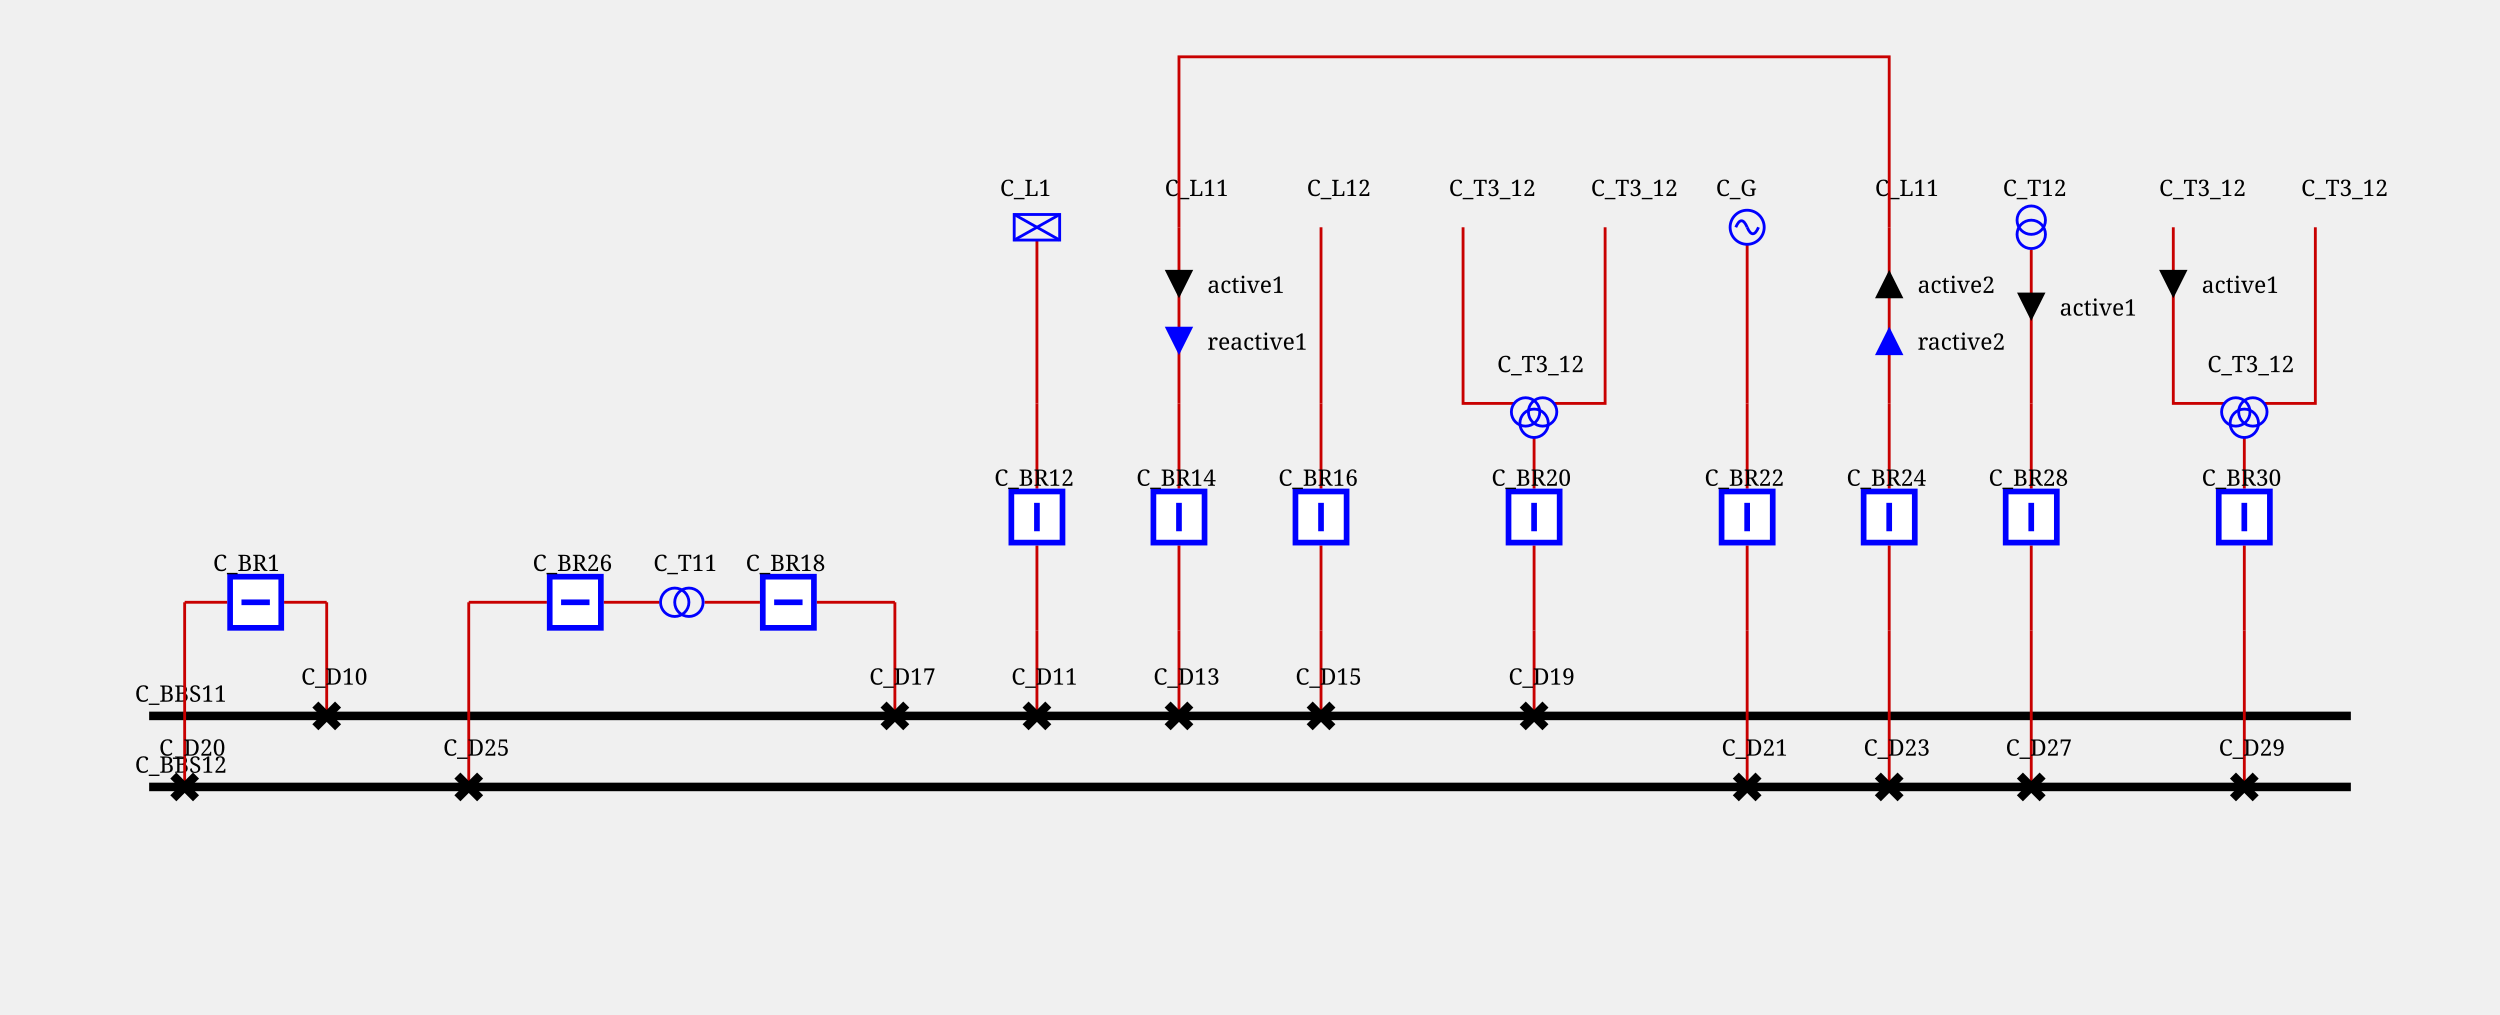
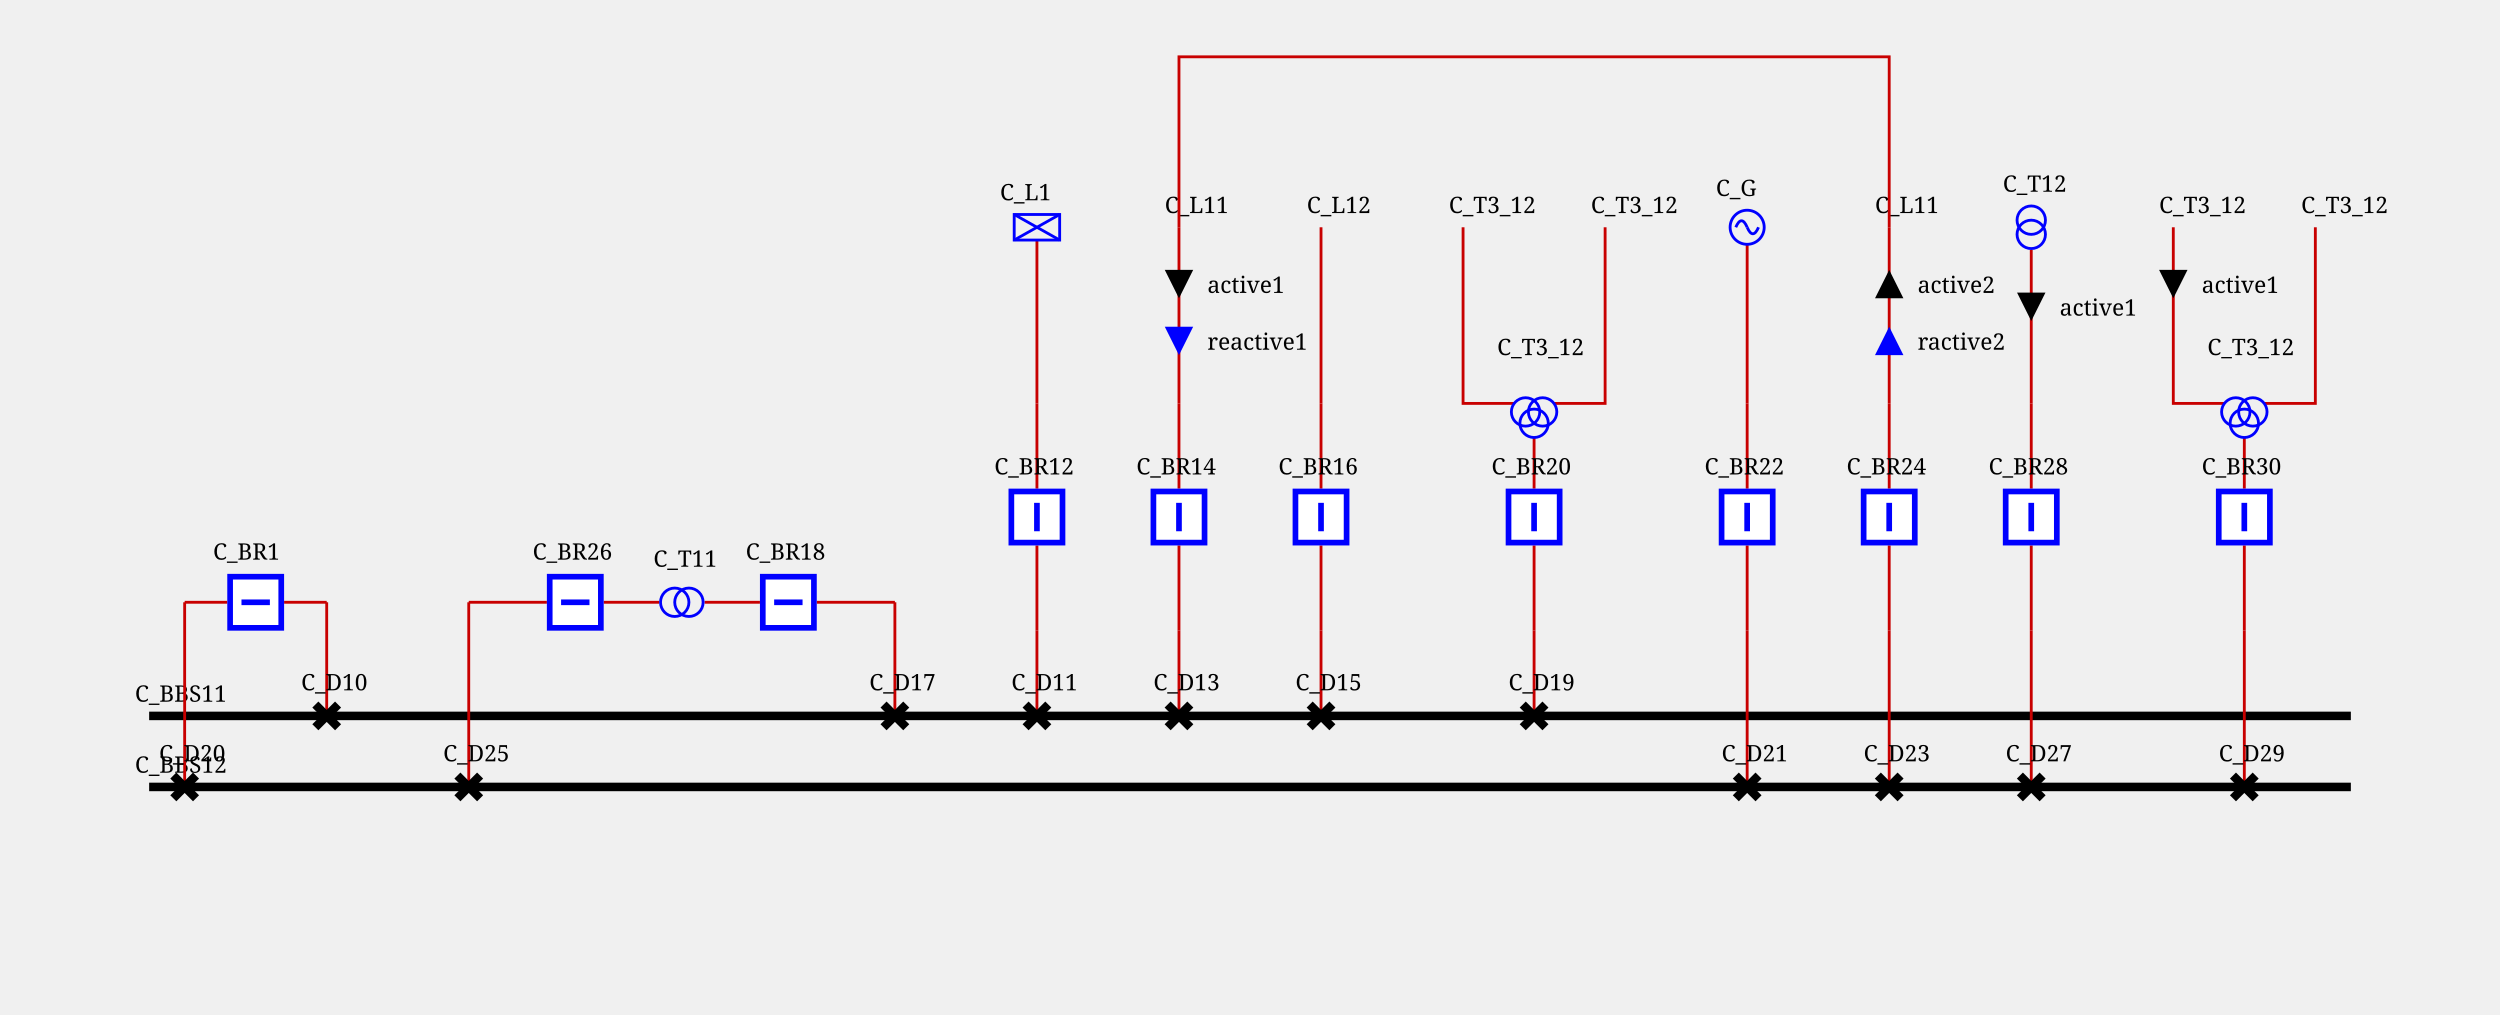
<svg xmlns="http://www.w3.org/2000/svg" height="357.0" viewBox="0 0 880.0 357.0" width="880.0">
  <style>/* ----------------------------------------------------------------------- */
/* File: tautologies.css ------------------------------------------------- */
.sld-out .sld-arrow-in {visibility: hidden}
.sld-in .sld-arrow-out {visibility: hidden}
.sld-closed .sld-sw-open {visibility: hidden}
.sld-open .sld-sw-closed {visibility: hidden}
.sld-hidden-node {visibility: hidden}
.sld-top-feeder .sld-label {dominant-baseline: auto}
.sld-bottom-feeder .sld-label {dominant-baseline: hanging}
.sld-active-power .sld-label {dominant-baseline: mathematical}
.sld-reactive-power .sld-label {dominant-baseline: mathematical}
.sld-current .sld-label {dominant-baseline: mathematical}
/* ----------------------------------------------------------------------- */
/* File: topologicalBaseVoltages.css ------------------------------------- */
.sld-disconnected {--sld-vl-color: #808080}
.sld-vl300to500.sld-bus-0 {--sld-vl-color: #FF0000}
.sld-vl300to500.sld-bus-1 {--sld-vl-color: #7F6C00}
.sld-vl300to500.sld-bus-2 {--sld-vl-color: #F6B2FF}
.sld-vl300to500.sld-bus-3 {--sld-vl-color: #996700}
.sld-vl300to500.sld-bus-4 {--sld-vl-color: #FF85EB}
.sld-vl300to500.sld-bus-5 {--sld-vl-color: #B25B00}
.sld-vl300to500.sld-bus-6 {--sld-vl-color: #FF59B5}
.sld-vl300to500.sld-bus-7 {--sld-vl-color: #CC4400}
.sld-vl300to500.sld-bus-8 {--sld-vl-color: #FF2C67}
.sld-vl300to500.sld-bus-9 {--sld-vl-color: #E52600}
.sld-vl180to300.sld-bus-0 {--sld-vl-color: #218B21}
.sld-vl180to300.sld-bus-1 {--sld-vl-color: #0D4940}
.sld-vl180to300.sld-bus-2 {--sld-vl-color: #DFDAB9}
.sld-vl180to300.sld-bus-3 {--sld-vl-color: #105640}
.sld-vl180to300.sld-bus-4 {--sld-vl-color: #C2CB92}
.sld-vl180to300.sld-bus-5 {--sld-vl-color: #14643C}
.sld-vl180to300.sld-bus-6 {--sld-vl-color: #95B66B}
.sld-vl180to300.sld-bus-7 {--sld-vl-color: #187036}
.sld-vl180to300.sld-bus-8 {--sld-vl-color: #5FA046}
.sld-vl180to300.sld-bus-9 {--sld-vl-color: #1C7E2D}
.sld-vl120to180.sld-bus-0 {--sld-vl-color: #00AFAE}
.sld-vl120to180.sld-bus-1 {--sld-vl-color: #000D58}
.sld-vl120to180.sld-bus-2 {--sld-vl-color: #B8E7B2}
.sld-vl120to180.sld-bus-3 {--sld-vl-color: #002169}
.sld-vl120to180.sld-bus-4 {--sld-vl-color: #85D993}
.sld-vl120to180.sld-bus-5 {--sld-vl-color: #003C7B}
.sld-vl120to180.sld-bus-6 {--sld-vl-color: #59CB8B}
.sld-vl120to180.sld-bus-7 {--sld-vl-color: #005C8C}
.sld-vl120to180.sld-bus-8 {--sld-vl-color: #2CBD94}
.sld-vl120to180.sld-bus-9 {--sld-vl-color: #00839E}
.sld-vl70to120.sld-bus-0 {--sld-vl-color: #CC5500}
.sld-vl70to120.sld-bus-1 {--sld-vl-color: #4A6600}
.sld-vl70to120.sld-bus-2 {--sld-vl-color: #EFB2DD}
.sld-vl70to120.sld-bus-3 {--sld-vl-color: #6E7A00}
.sld-vl70to120.sld-bus-4 {--sld-vl-color: #E685AE}
.sld-vl70to120.sld-bus-5 {--sld-vl-color: #8E8400}
.sld-vl70to120.sld-bus-6 {--sld-vl-color: #DD596B}
.sld-vl70to120.sld-bus-7 {--sld-vl-color: #A37B00}
.sld-vl70to120.sld-bus-8 {--sld-vl-color: #D4432C}
.sld-vl70to120.sld-bus-9 {--sld-vl-color: #B76B00}
.sld-vl50to70.sld-bus-0 {--sld-vl-color: #A020EF}
.sld-vl50to70.sld-bus-1 {--sld-vl-color: #7F0848}
.sld-vl50to70.sld-bus-2 {--sld-vl-color: #B7DBFE}
.sld-vl50to70.sld-bus-3 {--sld-vl-color: #960C6D}
.sld-vl50to70.sld-bus-4 {--sld-vl-color: #8DA6FE}
.sld-vl50to70.sld-bus-5 {--sld-vl-color: #AD109A}
.sld-vl50to70.sld-bus-6 {--sld-vl-color: #6F66FB}
.sld-vl50to70.sld-bus-7 {--sld-vl-color: #BC14C4}
.sld-vl50to70.sld-bus-8 {--sld-vl-color: #7F42F6}
.sld-vl50to70.sld-bus-9 {--sld-vl-color: #B11AD9}
.sld-vl30to50.sld-bus-0 {--sld-vl-color: #FF8290}
.sld-vl30to50.sld-bus-1 {--sld-vl-color: #7F6F41}
.sld-vl30to50.sld-bus-2 {--sld-vl-color: #F6D9FF}
.sld-vl30to50.sld-bus-3 {--sld-vl-color: #99784E}
.sld-vl30to50.sld-bus-4 {--sld-vl-color: #FFC3FB}
.sld-vl30to50.sld-bus-5 {--sld-vl-color: #B27D5B}
.sld-vl30to50.sld-bus-6 {--sld-vl-color: #FFADE3}
.sld-vl30to50.sld-bus-7 {--sld-vl-color: #CC7E68}
.sld-vl30to50.sld-bus-8 {--sld-vl-color: #FF97BF}
.sld-vl30to50.sld-bus-9 {--sld-vl-color: #E57B75}
.sld-vl0to30.sld-bus-0 {--sld-vl-color: #AAAE27}
.sld-vl0to30.sld-bus-1 {--sld-vl-color: #195B0F}
.sld-vl0to30.sld-bus-2 {--sld-vl-color: #EABABE}
.sld-vl0to30.sld-bus-3 {--sld-vl-color: #2D6C13}
.sld-vl0to30.sld-bus-4 {--sld-vl-color: #DDA193}
.sld-vl0to30.sld-bus-5 {--sld-vl-color: #477D17}
.sld-vl0to30.sld-bus-6 {--sld-vl-color: #CE9A6E}
.sld-vl0to30.sld-bus-7 {--sld-vl-color: #648D1C}
.sld-vl0to30.sld-bus-8 {--sld-vl-color: #BEA04A}
.sld-vl0to30.sld-bus-9 {--sld-vl-color: #869D22}
/* ----------------------------------------------------------------------- */
/* File : highlightLineStates.css ---------------------------------------- */
.sld-wire.sld-feeder-disconnected {stroke: black}
.sld-wire.sld-feeder-connected-disconnected {stroke-dasharray: 3,3}
.sld-wire.sld-feeder-disconnected-connected {stroke: black; stroke-dasharray: 3,3}
.sld-busbar-section.sld-bus-disconnected {stroke-dasharray: 3,3}
/* ----------------------------------------------------------------------- */
/* File : components.css ------------------------------------------------- */
/* Stroke black */
.sld-disconnector {stroke-width: 3; stroke: black; fill: none}
/* Stroke blue */
.sld-breaker {stroke-width: 2; stroke: blue; fill:white}
.sld-load-break-switch {stroke: blue; fill: white}
/* Stroke --sld-vl-color with fallback black */
.sld-bus-connection {fill: var(--sld-vl-color, black)}
.sld-cell-shape-flat .sld-bus-connection {visibility: hidden}
.sld-busbar-section {stroke: var(--sld-vl-color, black); stroke-width: 3; fill: none}
/* Stroke --sld-vl-color with fallback red */
.sld-wire {stroke: var(--sld-vl-color, #c80000); fill: none}
.sld-wire.sld-dangling-line {stroke-width: 2px}
.sld-wire.sld-tie-line {stroke-width: 2px}
/* Stroke --sld-vl-color with fallback blue */
.sld-load {stroke: var(--sld-vl-color, blue); fill: none}
.sld-battery {stroke: var(--sld-vl-color, blue); fill: none}
.sld-generator {stroke: var(--sld-vl-color, blue); fill: none}
.sld-two-wt {stroke: var(--sld-vl-color, blue); fill: none}
.sld-three-wt {stroke: var(--sld-vl-color, blue); fill: none}
.sld-winding {stroke: var(--sld-vl-color, blue); fill: none}
.sld-capacitor {stroke: var(--sld-vl-color, blue); fill: none}
.sld-inductor {stroke: var(--sld-vl-color, blue); fill: none}
.sld-pst {stroke: var(--sld-vl-color, blue); fill: none}
.sld-pst-arrow {stroke: black; fill: none}
.sld-svc {stroke: var(--sld-vl-color, blue); fill: none}
.sld-vsc {stroke: var(--sld-vl-color, blue); font-size: 7.43px; fill: none}
.sld-lcc {stroke: var(--sld-vl-color, blue); font-size: 7.43px; fill: none}
.sld-ground {stroke: var(--sld-vl-color, blue); fill: none}
/* Stroke none &amp; fill: --sld-vl-color */
.sld-node-infos {stroke: none; fill: var(--sld-vl-color, black)}
/* Stroke none &amp; fill: black */
.sld-node {stroke: none; fill: black}
.sld-flash {stroke: none; fill: black}
.sld-lock {stroke: none; fill: black}
.sld-unknown {stroke: none; fill: black}
/* Fonts */
.sld-label {stroke: none; fill: black; font: 8px serif}
.sld-bus-legend-info {font: 10px serif}
.sld-graph-label {font: 12px serif}
/* Specific */
.sld-grid {stroke: #003700; stroke-dasharray: 1,10}
.sld-feeder-info.sld-active-power {fill:black}
.sld-feeder-info.sld-reactive-power {fill:blue}
.sld-feeder-info.sld-current {fill:purple}
.sld-frame {fill: var(--sld-background-color, transparent)}
/* Stroke maroon for fictitious switch */
.sld-breaker.sld-fictitious {stroke: maroon}
.sld-disconnector.sld-fictitious {stroke: maroon}
.sld-load-break-switch.sld-fictitious {stroke: maroon}
.sld-busbar-section.sld-fictitious {stroke: var(--sld-vl-color, #c80000); stroke-width: 1}
/* ground disconnector specific */
.sld-ground-disconnection-attach {stroke: var(--sld-vl-color, #c80000); fill: none}
.sld-open .sld-ground-disconnection-ground {stroke: black; fill: none}
.sld-closed .sld-ground-disconnection-ground {stroke: var(--sld-vl-color, #c80000); fill: none}
.sld-ground-disconnection .sld-sw-open {stroke: black; fill: none}
.sld-ground-disconnection .sld-sw-closed {stroke: black; fill: none}
</style>
  <rect class="sld-frame" height="100%" width="100%" />
  <g>
    <g class="sld-voltage-level" id="idVL1">
      <g class="sld-busbar-section sld-vl300to500 sld-bus-0" id="idBBS11" transform="translate(52.5,252.0)">
        <line x1="0" x2="775.0" y1="0" y2="0" />
        <text class="sld-label" id="idBBS11_95_NW_95_LABEL" x="-5.0" y="-5.0">C_BBS11</text>
      </g>
      <g class="sld-busbar-section sld-vl300to500 sld-bus-0" id="idBBS12" transform="translate(52.5,277.0)">
        <line x1="0" x2="775.0" y1="0" y2="0" />
        <text class="sld-label" id="idBBS12_95_NW_95_LABEL" x="-5.0" y="-5.0">C_BBS12</text>
      </g>
      <g class="sld-intern-cell sld-cell-shape-vertical" id="idINTERN_32_0">
        <g class="sld-wire sld-vl300to500 sld-bus-0" id="_95_VL1_95_D10_95_INTERNAL_95_VL1_95_D10_45_BR1">
          <polyline points="115.0,252.0,115.0,212.0" />
        </g>
        <g class="sld-wire sld-vl300to500 sld-bus-0" id="_95_VL1_95_INTERNAL_95_VL1_95_D10_45_BR1_95_BR1">
          <polyline points="115.0,212.0,100.0,212.0" />
        </g>
        <g class="sld-wire sld-vl300to500 sld-bus-0" id="_95_VL1_95_BR1_95_INTERNAL_95_VL1_95_D20_45_BR1">
          <polyline points="80.0,212.0,65.0,212.0" />
        </g>
        <g class="sld-wire sld-vl300to500 sld-bus-0" id="_95_VL1_95_INTERNAL_95_VL1_95_D20_45_BR1_95_D20">
          <polyline points="65.0,212.0,65.0,277.0" />
        </g>
        <g class="sld-disconnector sld-closed sld-vl300to500 sld-bus-0" id="idD10" transform="translate(111.0,248.0)">
          <path class="sld-sw-closed" d="M0,0 8,8 M8,0 0,8" />
          <path class="sld-sw-open" d="M8,0 0,8" />
-           <text class="sld-label" id="idD10_95_N_95_LABEL" x="-5.0" y="-7.0">C_D10</text>
+           <text class="sld-label" id="idD10_95_N_95_LABEL" x="-5.0" y="-5.0">C_D10</text>
        </g>
        <g class="sld-node sld-hidden-node sld-fictitious sld-vl300to500 sld-bus-0" id="idINTERNAL_95_VL1_95_D10_45_BR1" transform="translate(111.0,208.0)">
          <circle cx="4" cy="4" r="4" />
        </g>
        <g class="sld-breaker sld-closed sld-vl300to500 sld-bus-0" id="idBR1" transform="translate(80.0,202.0)">
          <path class="sld-sw-closed" d="M1,1 V19 H19 V1z M10,5 V15" transform="rotate(90.0,10.0,10.0)" />
          <path class="sld-sw-open" d="M1,1 V19 H19 V1z M5,10 H15" transform="rotate(90.0,10.0,10.0)" />
-           <text class="sld-label" id="idBR1_95_N_95_LABEL" x="-5.0" y="-1.0">C_BR1</text>
+           <text class="sld-label" id="idBR1_95_N_95_LABEL" x="-5.0" y="-5.0">C_BR1</text>
        </g>
        <g class="sld-node sld-hidden-node sld-fictitious sld-vl300to500 sld-bus-0" id="idINTERNAL_95_VL1_95_D20_45_BR1" transform="translate(61.0,208.0)">
          <circle cx="4" cy="4" r="4" />
        </g>
        <g class="sld-disconnector sld-closed sld-vl300to500 sld-bus-0" id="idD20" transform="translate(61.0,273.0)">
          <path class="sld-sw-closed" d="M0,0 8,8 M8,0 0,8" />
          <path class="sld-sw-open" d="M8,0 0,8" />
-           <text class="sld-label" id="idD20_95_N_95_LABEL" x="-5.0" y="-7.0">C_D20</text>
+           <text class="sld-label" id="idD20_95_N_95_LABEL" x="-5.0" y="-5.0">C_D20</text>
        </g>
      </g>
      <g class="sld-intern-cell sld-cell-shape-vertical" id="idINTERN_32_1">
        <g class="sld-wire sld-vl300to500 sld-bus-0" id="_95_VL1_95_D17_95_INTERNAL_95_VL1_95_D17_45_BR18">
          <polyline points="315.0,252.0,315.0,212.0" />
        </g>
        <g class="sld-wire sld-vl300to500 sld-bus-0" id="_95_VL1_95_INTERNAL_95_VL1_95_D17_45_BR18_95_BR18">
          <polyline points="315.0,212.0,287.5,212.0" />
        </g>
        <g class="sld-wire sld-vl300to500 sld-bus-0" id="_95_VL1_95_BR18_95_T11">
          <polyline points="267.5,212.0,248.0,212.0" />
        </g>
        <g class="sld-wire sld-vl300to500 sld-bus-0" id="_95_VL1_95_BR26_95_T11">
          <polyline points="212.5,212.0,232.0,212.0" />
        </g>
        <g class="sld-wire sld-vl300to500 sld-bus-0" id="_95_VL1_95_INTERNAL_95_VL1_95_D25_45_BR26_95_BR26">
          <polyline points="165.0,212.0,192.5,212.0" />
        </g>
        <g class="sld-wire sld-vl300to500 sld-bus-0" id="_95_VL1_95_D25_95_INTERNAL_95_VL1_95_D25_45_BR26">
          <polyline points="165.0,277.0,165.0,212.0" />
        </g>
        <g class="sld-disconnector sld-closed sld-vl300to500 sld-bus-0" id="idD17" transform="translate(311.0,248.0)">
          <path class="sld-sw-closed" d="M0,0 8,8 M8,0 0,8" />
          <path class="sld-sw-open" d="M8,0 0,8" />
-           <text class="sld-label" id="idD17_95_N_95_LABEL" x="-5.0" y="-7.0">C_D17</text>
+           <text class="sld-label" id="idD17_95_N_95_LABEL" x="-5.0" y="-5.0">C_D17</text>
        </g>
        <g class="sld-node sld-hidden-node sld-fictitious sld-vl300to500 sld-bus-0" id="idINTERNAL_95_VL1_95_D17_45_BR18" transform="translate(311.0,208.0)">
          <circle cx="4" cy="4" r="4" />
        </g>
        <g class="sld-breaker sld-closed sld-vl300to500 sld-bus-0" id="idBR18" transform="translate(267.5,202.0)">
          <path class="sld-sw-closed" d="M1,1 V19 H19 V1z M10,5 V15" transform="rotate(90.0,10.0,10.0)" />
          <path class="sld-sw-open" d="M1,1 V19 H19 V1z M5,10 H15" transform="rotate(90.0,10.0,10.0)" />
-           <text class="sld-label" id="idBR18_95_N_95_LABEL" x="-5.0" y="-1.0">C_BR18</text>
+           <text class="sld-label" id="idBR18_95_N_95_LABEL" x="-5.0" y="-5.0">C_BR18</text>
        </g>
        <g class="sld-two-wt" id="idT11" transform="translate(235.0,204.5)">
          <circle class="sld-vl300to500 sld-bus-0 sld-winding" cx="5" cy="10" r="5" transform="rotate(270.0,5.0,7.5)" />
          <circle class="sld-vl300to500 sld-bus-0 sld-winding" cx="5" cy="5" r="5" transform="rotate(270.0,5.0,7.5)" />
-           <text class="sld-label" id="idT11_95_N_95_LABEL" x="-5.0" y="-3.5">C_T11</text>
+           <text class="sld-label" id="idT11_95_N_95_LABEL" x="-5.0" y="-5.0">C_T11</text>
        </g>
        <g class="sld-breaker sld-closed sld-vl300to500 sld-bus-0" id="idBR26" transform="translate(192.5,202.0)">
          <path class="sld-sw-closed" d="M1,1 V19 H19 V1z M10,5 V15" transform="rotate(90.0,10.0,10.0)" />
          <path class="sld-sw-open" d="M1,1 V19 H19 V1z M5,10 H15" transform="rotate(90.0,10.0,10.0)" />
-           <text class="sld-label" id="idBR26_95_N_95_LABEL" x="-5.0" y="-1.0">C_BR26</text>
+           <text class="sld-label" id="idBR26_95_N_95_LABEL" x="-5.0" y="-5.0">C_BR26</text>
        </g>
        <g class="sld-node sld-hidden-node sld-fictitious sld-vl300to500 sld-bus-0" id="idINTERNAL_95_VL1_95_D25_45_BR26" transform="translate(161.0,208.0)">
          <circle cx="4" cy="4" r="4" />
        </g>
        <g class="sld-disconnector sld-closed sld-vl300to500 sld-bus-0" id="idD25" transform="translate(161.0,273.0)">
          <path class="sld-sw-closed" d="M0,0 8,8 M8,0 0,8" />
          <path class="sld-sw-open" d="M8,0 0,8" />
-           <text class="sld-label" id="idD25_95_N_95_LABEL" x="-5.0" y="-7.0">C_D25</text>
+           <text class="sld-label" id="idD25_95_N_95_LABEL" x="-5.0" y="-5.0">C_D25</text>
        </g>
      </g>
      <g class="sld-extern-cell sld-cell-direction-top" id="idEXTERN_32_2">
        <g class="sld-wire sld-vl300to500 sld-bus-0" id="_95_VL1_95_D11_95_INTERNAL_95_VL1_95_D11_45_BR12">
          <polyline points="365.0,252.0,365.0,222.0" />
        </g>
        <g class="sld-wire sld-vl300to500 sld-bus-0" id="_95_VL1_95_INTERNAL_95_VL1_95_D11_45_BR12_95_BR12">
          <polyline points="365.0,222.0,365.0,192.0" />
        </g>
        <g class="sld-wire sld-vl300to500 sld-bus-0" id="_95_VL1_95_BR12_95_INTERNAL_95_VL1_95_L1">
          <polyline points="365.0,172.0,365.0,142.0" />
        </g>
        <g class="sld-wire sld-vl300to500 sld-bus-0" id="_95_VL1_95_INTERNAL_95_VL1_95_L1_95_L1">
          <polyline points="365.0,142.0,365.0,84.5" />
        </g>
        <g class="sld-disconnector sld-closed sld-vl300to500 sld-bus-0" id="idD11" transform="translate(361.0,248.0)">
          <path class="sld-sw-closed" d="M0,0 8,8 M8,0 0,8" />
          <path class="sld-sw-open" d="M8,0 0,8" />
-           <text class="sld-label" id="idD11_95_N_95_LABEL" x="-5.0" y="-7.0">C_D11</text>
+           <text class="sld-label" id="idD11_95_N_95_LABEL" x="-5.0" y="-5.0">C_D11</text>
        </g>
        <g class="sld-node sld-hidden-node sld-fictitious sld-vl300to500 sld-bus-0" id="idINTERNAL_95_VL1_95_D11_45_BR12" transform="translate(361.0,218.0)">
          <circle cx="4" cy="4" r="4" />
        </g>
        <g class="sld-breaker sld-closed sld-vl300to500 sld-bus-0" id="idBR12" transform="translate(355.0,172.0)">
          <path class="sld-sw-closed" d="M1,1 V19 H19 V1z M10,5 V15" />
          <path class="sld-sw-open" d="M1,1 V19 H19 V1z M5,10 H15" />
-           <text class="sld-label" id="idBR12_95_N_95_LABEL" x="-5.0" y="-1.0">C_BR12</text>
+           <text class="sld-label" id="idBR12_95_N_95_LABEL" x="-5.0" y="-5.0">C_BR12</text>
        </g>
        <g class="sld-node sld-hidden-node sld-fictitious sld-vl300to500 sld-bus-0" id="idINTERNAL_95_VL1_95_L1" transform="translate(361.0,138.0)">
          <circle cx="4" cy="4" r="4" />
        </g>
        <g class="sld-load sld-top-feeder sld-vl300to500 sld-bus-0" id="idL1" transform="translate(357.0,75.5)">
          <rect height="9" width="16" />
          <line x1="0" x2="16" y1="0" y2="9" />
          <line x1="16" x2="0" y1="0" y2="9" />
-           <text class="sld-label" id="idL1_95_N_95_LABEL" x="-5.0" y="-6.5">C_L1</text>
+           <text class="sld-label" id="idL1_95_N_95_LABEL" x="-5.0" y="-5.0">C_L1</text>
        </g>
      </g>
      <g class="sld-extern-cell sld-cell-direction-top" id="idEXTERN_32_3">
        <g class="sld-wire sld-vl300to500 sld-bus-0" id="_95_VL1_95_D13_95_INTERNAL_95_VL1_95_D13_45_BR14">
          <polyline points="415.0,252.0,415.0,222.0" />
        </g>
        <g class="sld-wire sld-vl300to500 sld-bus-0" id="_95_VL1_95_INTERNAL_95_VL1_95_D13_45_BR14_95_BR14">
          <polyline points="415.0,222.0,415.0,192.0" />
        </g>
        <g class="sld-wire sld-vl300to500 sld-bus-0" id="_95_VL1_95_BR14_95_INTERNAL_95_VL1_95_L11_95_ONE">
          <polyline points="415.0,172.0,415.0,142.0" />
        </g>
        <g class="sld-wire sld-vl300to500 sld-bus-0" id="_95_VL1_95_INTERNAL_95_VL1_95_L11_95_ONE_95_L11_95_ONE">
          <polyline points="415.0,142.0,415.0,80.0" />
        </g>
        <g class="sld-feeder-info sld-in sld-active-power" id="idL11_95_ONE_95_ARROW_95_ACTIVE" transform="translate(410.0,95.0)">
          <polygon class="sld-arrow-out" points="5,0 10,10 0,10" />
          <polygon class="sld-arrow-in" points="0,0 10,0 5,10" />
          <text class="sld-label" x="15.0" y="5.0">active1</text>
        </g>
        <g class="sld-feeder-info sld-in sld-reactive-power" id="idL11_95_ONE_95_ARROW_95_REACTIVE" transform="translate(410.0,115.0)">
          <polygon class="sld-arrow-out" points="5,0 10,10 0,10" />
          <polygon class="sld-arrow-in" points="0,0 10,0 5,10" />
          <text class="sld-label" x="15.0" y="5.0">reactive1</text>
        </g>
        <g class="sld-disconnector sld-closed sld-vl300to500 sld-bus-0" id="idD13" transform="translate(411.0,248.0)">
          <path class="sld-sw-closed" d="M0,0 8,8 M8,0 0,8" />
          <path class="sld-sw-open" d="M8,0 0,8" />
-           <text class="sld-label" id="idD13_95_N_95_LABEL" x="-5.0" y="-7.0">C_D13</text>
+           <text class="sld-label" id="idD13_95_N_95_LABEL" x="-5.0" y="-5.0">C_D13</text>
        </g>
        <g class="sld-node sld-hidden-node sld-fictitious sld-vl300to500 sld-bus-0" id="idINTERNAL_95_VL1_95_D13_45_BR14" transform="translate(411.0,218.0)">
          <circle cx="4" cy="4" r="4" />
        </g>
        <g class="sld-breaker sld-closed sld-vl300to500 sld-bus-0" id="idBR14" transform="translate(405.0,172.0)">
          <path class="sld-sw-closed" d="M1,1 V19 H19 V1z M10,5 V15" />
          <path class="sld-sw-open" d="M1,1 V19 H19 V1z M5,10 H15" />
-           <text class="sld-label" id="idBR14_95_N_95_LABEL" x="-5.0" y="-1.0">C_BR14</text>
+           <text class="sld-label" id="idBR14_95_N_95_LABEL" x="-5.0" y="-5.0">C_BR14</text>
        </g>
        <g class="sld-node sld-hidden-node sld-fictitious sld-vl300to500 sld-bus-0" id="idINTERNAL_95_VL1_95_L11_95_ONE" transform="translate(411.0,138.0)">
          <circle cx="4" cy="4" r="4" />
        </g>
        <g class="sld-top-feeder" id="idL11_95_ONE" transform="translate(415.0,80.0)">
-           <text class="sld-label" id="idL11_95_ONE_95_N_95_LABEL" x="-5.0" y="-11.0">C_L11</text>
+           <text class="sld-label" id="idL11_95_ONE_95_N_95_LABEL" x="-5.0" y="-5.0">C_L11</text>
        </g>
      </g>
      <g class="sld-extern-cell sld-cell-direction-top" id="idEXTERN_32_4">
        <g class="sld-wire sld-vl300to500 sld-bus-0" id="_95_VL1_95_D15_95_INTERNAL_95_VL1_95_D15_45_BR16">
          <polyline points="465.0,252.0,465.0,222.0" />
        </g>
        <g class="sld-wire sld-vl300to500 sld-bus-0" id="_95_VL1_95_INTERNAL_95_VL1_95_D15_45_BR16_95_BR16">
          <polyline points="465.0,222.0,465.0,192.0" />
        </g>
        <g class="sld-wire sld-vl300to500 sld-bus-0" id="_95_VL1_95_BR16_95_INTERNAL_95_VL1_95_L12_95_ONE">
          <polyline points="465.0,172.0,465.0,142.0" />
        </g>
        <g class="sld-wire sld-vl300to500 sld-bus-0" id="_95_VL1_95_INTERNAL_95_VL1_95_L12_95_ONE_95_L12_95_ONE">
          <polyline points="465.0,142.0,465.0,80.0" />
        </g>
        <g class="sld-disconnector sld-closed sld-vl300to500 sld-bus-0" id="idD15" transform="translate(461.0,248.0)">
          <path class="sld-sw-closed" d="M0,0 8,8 M8,0 0,8" />
          <path class="sld-sw-open" d="M8,0 0,8" />
-           <text class="sld-label" id="idD15_95_N_95_LABEL" x="-5.0" y="-7.0">C_D15</text>
+           <text class="sld-label" id="idD15_95_N_95_LABEL" x="-5.0" y="-5.0">C_D15</text>
        </g>
        <g class="sld-node sld-hidden-node sld-fictitious sld-vl300to500 sld-bus-0" id="idINTERNAL_95_VL1_95_D15_45_BR16" transform="translate(461.0,218.0)">
          <circle cx="4" cy="4" r="4" />
        </g>
        <g class="sld-breaker sld-closed sld-vl300to500 sld-bus-0" id="idBR16" transform="translate(455.0,172.0)">
          <path class="sld-sw-closed" d="M1,1 V19 H19 V1z M10,5 V15" />
          <path class="sld-sw-open" d="M1,1 V19 H19 V1z M5,10 H15" />
-           <text class="sld-label" id="idBR16_95_N_95_LABEL" x="-5.0" y="-1.0">C_BR16</text>
+           <text class="sld-label" id="idBR16_95_N_95_LABEL" x="-5.0" y="-5.0">C_BR16</text>
        </g>
        <g class="sld-node sld-hidden-node sld-fictitious sld-vl300to500 sld-bus-0" id="idINTERNAL_95_VL1_95_L12_95_ONE" transform="translate(461.0,138.0)">
          <circle cx="4" cy="4" r="4" />
        </g>
        <g class="sld-top-feeder" id="idL12_95_ONE" transform="translate(465.0,80.0)">
-           <text class="sld-label" id="idL12_95_ONE_95_N_95_LABEL" x="-5.0" y="-11.0">C_L12</text>
+           <text class="sld-label" id="idL12_95_ONE_95_N_95_LABEL" x="-5.0" y="-5.0">C_L12</text>
        </g>
      </g>
      <g class="sld-extern-cell sld-cell-direction-top" id="idEXTERN_32_5">
        <g class="sld-wire sld-vl300to500 sld-bus-0" id="_95_VL1_95_D19_95_INTERNAL_95_VL1_95_D19_45_BR20">
          <polyline points="540.0,252.0,540.0,222.0" />
        </g>
        <g class="sld-wire sld-vl300to500 sld-bus-0" id="_95_VL1_95_INTERNAL_95_VL1_95_D19_45_BR20_95_BR20">
          <polyline points="540.0,222.0,540.0,192.0" />
        </g>
        <g class="sld-wire sld-vl300to500 sld-bus-0" id="_95_VL1_95_BR20_95_T3_95_12">
          <polyline points="540.0,172.0,540.0,154.0" />
        </g>
        <g class="sld-wire sld-vl300to500 sld-disconnected" id="_95_VL1_95_T3_95_12_95_TWO_95_T3_95_12">
          <polyline points="515.0,80.0,515.0,142.0,533.0,142.0" />
        </g>
        <g class="sld-wire sld-vl300to500 sld-bus-1" id="_95_VL1_95_T3_95_12_95_THREE_95_T3_95_12">
          <polyline points="565.0,80.0,565.0,142.0,547.0,142.0" />
        </g>
        <g class="sld-disconnector sld-closed sld-vl300to500 sld-bus-0" id="idD19" transform="translate(536.0,248.0)">
          <path class="sld-sw-closed" d="M0,0 8,8 M8,0 0,8" />
          <path class="sld-sw-open" d="M8,0 0,8" />
-           <text class="sld-label" id="idD19_95_N_95_LABEL" x="-5.0" y="-7.0">C_D19</text>
+           <text class="sld-label" id="idD19_95_N_95_LABEL" x="-5.0" y="-5.0">C_D19</text>
        </g>
        <g class="sld-node sld-hidden-node sld-fictitious sld-vl300to500 sld-bus-0" id="idINTERNAL_95_VL1_95_D19_45_BR20" transform="translate(536.0,218.0)">
          <circle cx="4" cy="4" r="4" />
        </g>
        <g class="sld-breaker sld-closed sld-vl300to500 sld-bus-0" id="idBR20" transform="translate(530.0,172.0)">
          <path class="sld-sw-closed" d="M1,1 V19 H19 V1z M10,5 V15" />
          <path class="sld-sw-open" d="M1,1 V19 H19 V1z M5,10 H15" />
-           <text class="sld-label" id="idBR20_95_N_95_LABEL" x="-5.0" y="-1.0">C_BR20</text>
+           <text class="sld-label" id="idBR20_95_N_95_LABEL" x="-5.0" y="-5.0">C_BR20</text>
        </g>
        <g class="sld-three-wt sld-fictitious" id="idT3_95_12" transform="translate(532.0,130.0)">
          <circle class="sld-vl300to500 sld-disconnected sld-winding" cx="5" cy="15" r="5" />
          <circle class="sld-vl300to500 sld-bus-1 sld-winding" cx="11" cy="15" r="5" />
          <circle class="sld-vl300to500 sld-disconnected sld-winding" cx="8" cy="19" r="5" />
-           <text class="sld-label" id="idT3_95_12_95_N_95_LABEL" x="-5.0" y="1.0">C_T3_12</text>
+           <text class="sld-label" id="idT3_95_12_95_N_95_LABEL" x="-5.0" y="-5.0">C_T3_12</text>
        </g>
        <g class="sld-top-feeder sld-vl300to500 sld-disconnected" id="idT3_95_12_95_TWO" transform="translate(515.0,80.0)">
-           <text class="sld-label" id="idT3_95_12_95_TWO_95_N_95_LABEL" x="-5.0" y="-11.0">C_T3_12</text>
+           <text class="sld-label" id="idT3_95_12_95_TWO_95_N_95_LABEL" x="-5.0" y="-5.0">C_T3_12</text>
        </g>
        <g class="sld-top-feeder sld-vl300to500 sld-disconnected" id="idT3_95_12_95_THREE" transform="translate(565.0,80.0)">
-           <text class="sld-label" id="idT3_95_12_95_THREE_95_N_95_LABEL" x="-5.0" y="-11.0">C_T3_12</text>
+           <text class="sld-label" id="idT3_95_12_95_THREE_95_N_95_LABEL" x="-5.0" y="-5.0">C_T3_12</text>
        </g>
      </g>
      <g class="sld-extern-cell sld-cell-direction-top" id="idEXTERN_32_6">
        <g class="sld-wire sld-vl300to500 sld-bus-0" id="_95_VL1_95_D21_95_INTERNAL_95_VL1_95_D21_45_BR22">
          <polyline points="615.0,277.0,615.0,222.0" />
        </g>
        <g class="sld-wire sld-vl300to500 sld-bus-0" id="_95_VL1_95_INTERNAL_95_VL1_95_D21_45_BR22_95_BR22">
          <polyline points="615.0,222.0,615.0,192.0" />
        </g>
        <g class="sld-wire sld-vl300to500 sld-bus-0" id="_95_VL1_95_BR22_95_INTERNAL_95_VL1_95_G">
          <polyline points="615.0,172.0,615.0,142.0" />
        </g>
        <g class="sld-wire sld-vl300to500 sld-bus-0" id="_95_VL1_95_INTERNAL_95_VL1_95_G_95_G">
          <polyline points="615.0,142.0,615.0,86.0" />
        </g>
        <g class="sld-disconnector sld-closed sld-vl300to500 sld-bus-0" id="idD21" transform="translate(611.0,273.0)">
          <path class="sld-sw-closed" d="M0,0 8,8 M8,0 0,8" />
          <path class="sld-sw-open" d="M8,0 0,8" />
-           <text class="sld-label" id="idD21_95_N_95_LABEL" x="-5.0" y="-7.0">C_D21</text>
+           <text class="sld-label" id="idD21_95_N_95_LABEL" x="-5.0" y="-5.0">C_D21</text>
        </g>
        <g class="sld-node sld-hidden-node sld-fictitious sld-vl300to500 sld-bus-0" id="idINTERNAL_95_VL1_95_D21_45_BR22" transform="translate(611.0,218.0)">
          <circle cx="4" cy="4" r="4" />
        </g>
        <g class="sld-breaker sld-closed sld-vl300to500 sld-bus-0" id="idBR22" transform="translate(605.0,172.0)">
          <path class="sld-sw-closed" d="M1,1 V19 H19 V1z M10,5 V15" />
          <path class="sld-sw-open" d="M1,1 V19 H19 V1z M5,10 H15" />
-           <text class="sld-label" id="idBR22_95_N_95_LABEL" x="-5.0" y="-1.0">C_BR22</text>
+           <text class="sld-label" id="idBR22_95_N_95_LABEL" x="-5.0" y="-5.0">C_BR22</text>
        </g>
        <g class="sld-node sld-hidden-node sld-fictitious sld-vl300to500 sld-bus-0" id="idINTERNAL_95_VL1_95_G" transform="translate(611.0,138.0)">
          <circle cx="4" cy="4" r="4" />
        </g>
        <g class="sld-generator sld-top-feeder sld-vl300to500 sld-bus-0" id="idG" transform="translate(609.0,74.0)">
          <circle cx="6" cy="6" r="6" />
          <path d="M6,6 A 6 40 0 0 0 2,6" />
          <path d="M6,6 A 6 40 0 0 0 10,6" />
          <text class="sld-label" id="idG_95_N_95_LABEL" x="-5.0" y="-5.0">C_G</text>
        </g>
      </g>
      <g class="sld-extern-cell sld-cell-direction-top" id="idEXTERN_32_7">
        <g class="sld-wire sld-vl300to500 sld-bus-0" id="_95_VL1_95_D23_95_INTERNAL_95_VL1_95_D23_45_BR24">
          <polyline points="665.0,277.0,665.0,222.0" />
        </g>
        <g class="sld-wire sld-vl300to500 sld-bus-0" id="_95_VL1_95_INTERNAL_95_VL1_95_D23_45_BR24_95_BR24">
          <polyline points="665.0,222.0,665.0,192.0" />
        </g>
        <g class="sld-wire sld-vl300to500 sld-bus-0" id="_95_VL1_95_BR24_95_INTERNAL_95_VL1_95_L11_95_TWO">
          <polyline points="665.0,172.0,665.0,142.0" />
        </g>
        <g class="sld-wire sld-vl300to500 sld-bus-0" id="_95_VL1_95_INTERNAL_95_VL1_95_L11_95_TWO_95_L11_95_TWO">
          <polyline points="665.0,142.0,665.0,80.0" />
        </g>
        <g class="sld-feeder-info sld-out sld-active-power" id="idL11_95_TWO_95_ARROW_95_ACTIVE" transform="translate(660.0,95.0)">
          <polygon class="sld-arrow-out" points="5,0 10,10 0,10" />
          <polygon class="sld-arrow-in" points="0,0 10,0 5,10" />
          <text class="sld-label" x="15.0" y="5.0">active2</text>
        </g>
        <g class="sld-feeder-info sld-out sld-reactive-power" id="idL11_95_TWO_95_ARROW_95_REACTIVE" transform="translate(660.0,115.0)">
          <polygon class="sld-arrow-out" points="5,0 10,10 0,10" />
          <polygon class="sld-arrow-in" points="0,0 10,0 5,10" />
          <text class="sld-label" x="15.0" y="5.0">ractive2</text>
        </g>
        <g class="sld-disconnector sld-closed sld-vl300to500 sld-bus-0" id="idD23" transform="translate(661.0,273.0)">
          <path class="sld-sw-closed" d="M0,0 8,8 M8,0 0,8" />
          <path class="sld-sw-open" d="M8,0 0,8" />
-           <text class="sld-label" id="idD23_95_N_95_LABEL" x="-5.0" y="-7.0">C_D23</text>
+           <text class="sld-label" id="idD23_95_N_95_LABEL" x="-5.0" y="-5.0">C_D23</text>
        </g>
        <g class="sld-node sld-hidden-node sld-fictitious sld-vl300to500 sld-bus-0" id="idINTERNAL_95_VL1_95_D23_45_BR24" transform="translate(661.0,218.0)">
          <circle cx="4" cy="4" r="4" />
        </g>
        <g class="sld-breaker sld-closed sld-vl300to500 sld-bus-0" id="idBR24" transform="translate(655.0,172.0)">
          <path class="sld-sw-closed" d="M1,1 V19 H19 V1z M10,5 V15" />
          <path class="sld-sw-open" d="M1,1 V19 H19 V1z M5,10 H15" />
-           <text class="sld-label" id="idBR24_95_N_95_LABEL" x="-5.0" y="-1.0">C_BR24</text>
+           <text class="sld-label" id="idBR24_95_N_95_LABEL" x="-5.0" y="-5.0">C_BR24</text>
        </g>
        <g class="sld-node sld-hidden-node sld-fictitious sld-vl300to500 sld-bus-0" id="idINTERNAL_95_VL1_95_L11_95_TWO" transform="translate(661.0,138.0)">
          <circle cx="4" cy="4" r="4" />
        </g>
        <g class="sld-top-feeder" id="idL11_95_TWO" transform="translate(665.0,80.0)">
-           <text class="sld-label" id="idL11_95_TWO_95_N_95_LABEL" x="-5.0" y="-11.0">C_L11</text>
+           <text class="sld-label" id="idL11_95_TWO_95_N_95_LABEL" x="-5.0" y="-5.0">C_L11</text>
        </g>
      </g>
      <g class="sld-extern-cell sld-cell-direction-top" id="idEXTERN_32_8">
        <g class="sld-wire sld-vl300to500 sld-bus-0" id="_95_VL1_95_D27_95_INTERNAL_95_VL1_95_D27_45_BR28">
          <polyline points="715.0,277.0,715.0,222.0" />
        </g>
        <g class="sld-wire sld-vl300to500 sld-bus-0" id="_95_VL1_95_INTERNAL_95_VL1_95_D27_45_BR28_95_BR28">
          <polyline points="715.0,222.0,715.0,192.0" />
        </g>
        <g class="sld-wire sld-vl300to500 sld-bus-0" id="_95_VL1_95_BR28_95_INTERNAL_95_VL1_95_T12_95_ONE">
          <polyline points="715.0,172.0,715.0,142.0" />
        </g>
        <g class="sld-wire sld-vl300to500 sld-bus-0" id="_95_VL1_95_INTERNAL_95_VL1_95_T12_95_ONE_95_T12_95_ONE">
          <polyline points="715.0,142.0,715.0,88.0" />
        </g>
        <g class="sld-feeder-info sld-in sld-active-power" id="idT12_95_ONE_95_ARROW_95_ACTIVE" transform="translate(710.0,103.0)">
          <polygon class="sld-arrow-out" points="5,0 10,10 0,10" />
          <polygon class="sld-arrow-in" points="0,0 10,0 5,10" />
          <text class="sld-label" x="15.0" y="5.0">active1</text>
        </g>
        <g class="sld-disconnector sld-closed sld-vl300to500 sld-bus-0" id="idD27" transform="translate(711.0,273.0)">
          <path class="sld-sw-closed" d="M0,0 8,8 M8,0 0,8" />
          <path class="sld-sw-open" d="M8,0 0,8" />
-           <text class="sld-label" id="idD27_95_N_95_LABEL" x="-5.0" y="-7.0">C_D27</text>
+           <text class="sld-label" id="idD27_95_N_95_LABEL" x="-5.0" y="-5.0">C_D27</text>
        </g>
        <g class="sld-node sld-hidden-node sld-fictitious sld-vl300to500 sld-bus-0" id="idINTERNAL_95_VL1_95_D27_45_BR28" transform="translate(711.0,218.0)">
          <circle cx="4" cy="4" r="4" />
        </g>
        <g class="sld-breaker sld-closed sld-vl300to500 sld-bus-0" id="idBR28" transform="translate(705.0,172.0)">
          <path class="sld-sw-closed" d="M1,1 V19 H19 V1z M10,5 V15" />
          <path class="sld-sw-open" d="M1,1 V19 H19 V1z M5,10 H15" />
-           <text class="sld-label" id="idBR28_95_N_95_LABEL" x="-5.0" y="-1.0">C_BR28</text>
+           <text class="sld-label" id="idBR28_95_N_95_LABEL" x="-5.0" y="-5.0">C_BR28</text>
        </g>
        <g class="sld-node sld-hidden-node sld-fictitious sld-vl300to500 sld-bus-0" id="idINTERNAL_95_VL1_95_T12_95_ONE" transform="translate(711.0,138.0)">
          <circle cx="4" cy="4" r="4" />
        </g>
        <g class="sld-two-wt sld-top-feeder" id="idT12_95_ONE" transform="translate(710.0,72.5)">
          <circle class="sld-vl300to500 sld-bus-0 sld-winding" cx="5" cy="10" r="5" />
          <circle class="sld-vl300to500 sld-bus-1 sld-winding" cx="5" cy="5" r="5" />
-           <text class="sld-label" id="idT12_95_ONE_95_N_95_LABEL" x="-5.0" y="-3.5">C_T12</text>
+           <text class="sld-label" id="idT12_95_ONE_95_N_95_LABEL" x="-5.0" y="-5.0">C_T12</text>
        </g>
      </g>
      <g class="sld-extern-cell sld-cell-direction-top" id="idEXTERN_32_9">
        <g class="sld-wire sld-vl300to500 sld-bus-0" id="_95_VL1_95_D29_95_INTERNAL_95_VL1_95_D29_45_BR30">
          <polyline points="790.0,277.0,790.0,222.0" />
        </g>
        <g class="sld-wire sld-vl300to500 sld-bus-0" id="_95_VL1_95_INTERNAL_95_VL1_95_D29_45_BR30_95_BR30">
          <polyline points="790.0,222.0,790.0,192.0" />
        </g>
        <g class="sld-wire sld-vl300to500 sld-bus-0" id="_95_VL1_95_BR30_95_T3_95_12">
          <polyline points="790.0,172.0,790.0,154.0" />
        </g>
        <g class="sld-wire sld-vl300to500 sld-disconnected" id="_95_VL1_95_T3_95_12_95_ONE_95_T3_95_12">
          <polyline points="765.0,80.0,765.0,142.0,783.0,142.0" />
        </g>
        <g class="sld-feeder-info sld-in sld-active-power" id="idT3_95_12_95_ONE_95_ARROW_95_ACTIVE" transform="translate(760.0,95.0)">
          <polygon class="sld-arrow-out" points="5,0 10,10 0,10" />
          <polygon class="sld-arrow-in" points="0,0 10,0 5,10" />
          <text class="sld-label" x="15.0" y="5.0">active1</text>
        </g>
        <g class="sld-wire sld-vl300to500 sld-bus-1" id="_95_VL1_95_T3_95_12_95_THREE_95_T3_95_12">
          <polyline points="815.0,80.0,815.0,142.0,797.0,142.0" />
        </g>
        <g class="sld-disconnector sld-closed sld-vl300to500 sld-bus-0" id="idD29" transform="translate(786.0,273.0)">
          <path class="sld-sw-closed" d="M0,0 8,8 M8,0 0,8" />
          <path class="sld-sw-open" d="M8,0 0,8" />
-           <text class="sld-label" id="idD29_95_N_95_LABEL" x="-5.0" y="-7.0">C_D29</text>
+           <text class="sld-label" id="idD29_95_N_95_LABEL" x="-5.0" y="-5.0">C_D29</text>
        </g>
        <g class="sld-node sld-hidden-node sld-fictitious sld-vl300to500 sld-bus-0" id="idINTERNAL_95_VL1_95_D29_45_BR30" transform="translate(786.0,218.0)">
          <circle cx="4" cy="4" r="4" />
        </g>
        <g class="sld-breaker sld-closed sld-vl300to500 sld-bus-0" id="idBR30" transform="translate(780.0,172.0)">
          <path class="sld-sw-closed" d="M1,1 V19 H19 V1z M10,5 V15" />
          <path class="sld-sw-open" d="M1,1 V19 H19 V1z M5,10 H15" />
-           <text class="sld-label" id="idBR30_95_N_95_LABEL" x="-5.0" y="-1.0">C_BR30</text>
+           <text class="sld-label" id="idBR30_95_N_95_LABEL" x="-5.0" y="-5.0">C_BR30</text>
        </g>
        <g class="sld-three-wt sld-fictitious" id="idT3_95_12" transform="translate(782.0,130.0)">
          <circle class="sld-vl300to500 sld-disconnected sld-winding" cx="5" cy="15" r="5" />
          <circle class="sld-vl300to500 sld-bus-1 sld-winding" cx="11" cy="15" r="5" />
          <circle class="sld-vl300to500 sld-disconnected sld-winding" cx="8" cy="19" r="5" />
-           <text class="sld-label" id="idT3_95_12_95_N_95_LABEL" x="-5.0" y="1.0">C_T3_12</text>
+           <text class="sld-label" id="idT3_95_12_95_N_95_LABEL" x="-5.0" y="-5.0">C_T3_12</text>
        </g>
        <g class="sld-top-feeder sld-vl300to500 sld-disconnected" id="idT3_95_12_95_ONE" transform="translate(765.0,80.0)">
-           <text class="sld-label" id="idT3_95_12_95_ONE_95_N_95_LABEL" x="-5.0" y="-11.0">C_T3_12</text>
+           <text class="sld-label" id="idT3_95_12_95_ONE_95_N_95_LABEL" x="-5.0" y="-5.0">C_T3_12</text>
        </g>
        <g class="sld-top-feeder sld-vl300to500 sld-disconnected" id="idT3_95_12_95_THREE" transform="translate(815.0,80.0)">
-           <text class="sld-label" id="idT3_95_12_95_THREE_95_N_95_LABEL" x="-5.0" y="-11.0">C_T3_12</text>
+           <text class="sld-label" id="idT3_95_12_95_THREE_95_N_95_LABEL" x="-5.0" y="-5.0">C_T3_12</text>
        </g>
      </g>
      <g class="sld-wire sld-vl300to500 sld-bus-0" id="idL11">
        <polyline points="415.0,80.0,415.0,20.0,665.0,20.0,665.0,80.0" />
      </g>
    </g>
  </g>
</svg>
